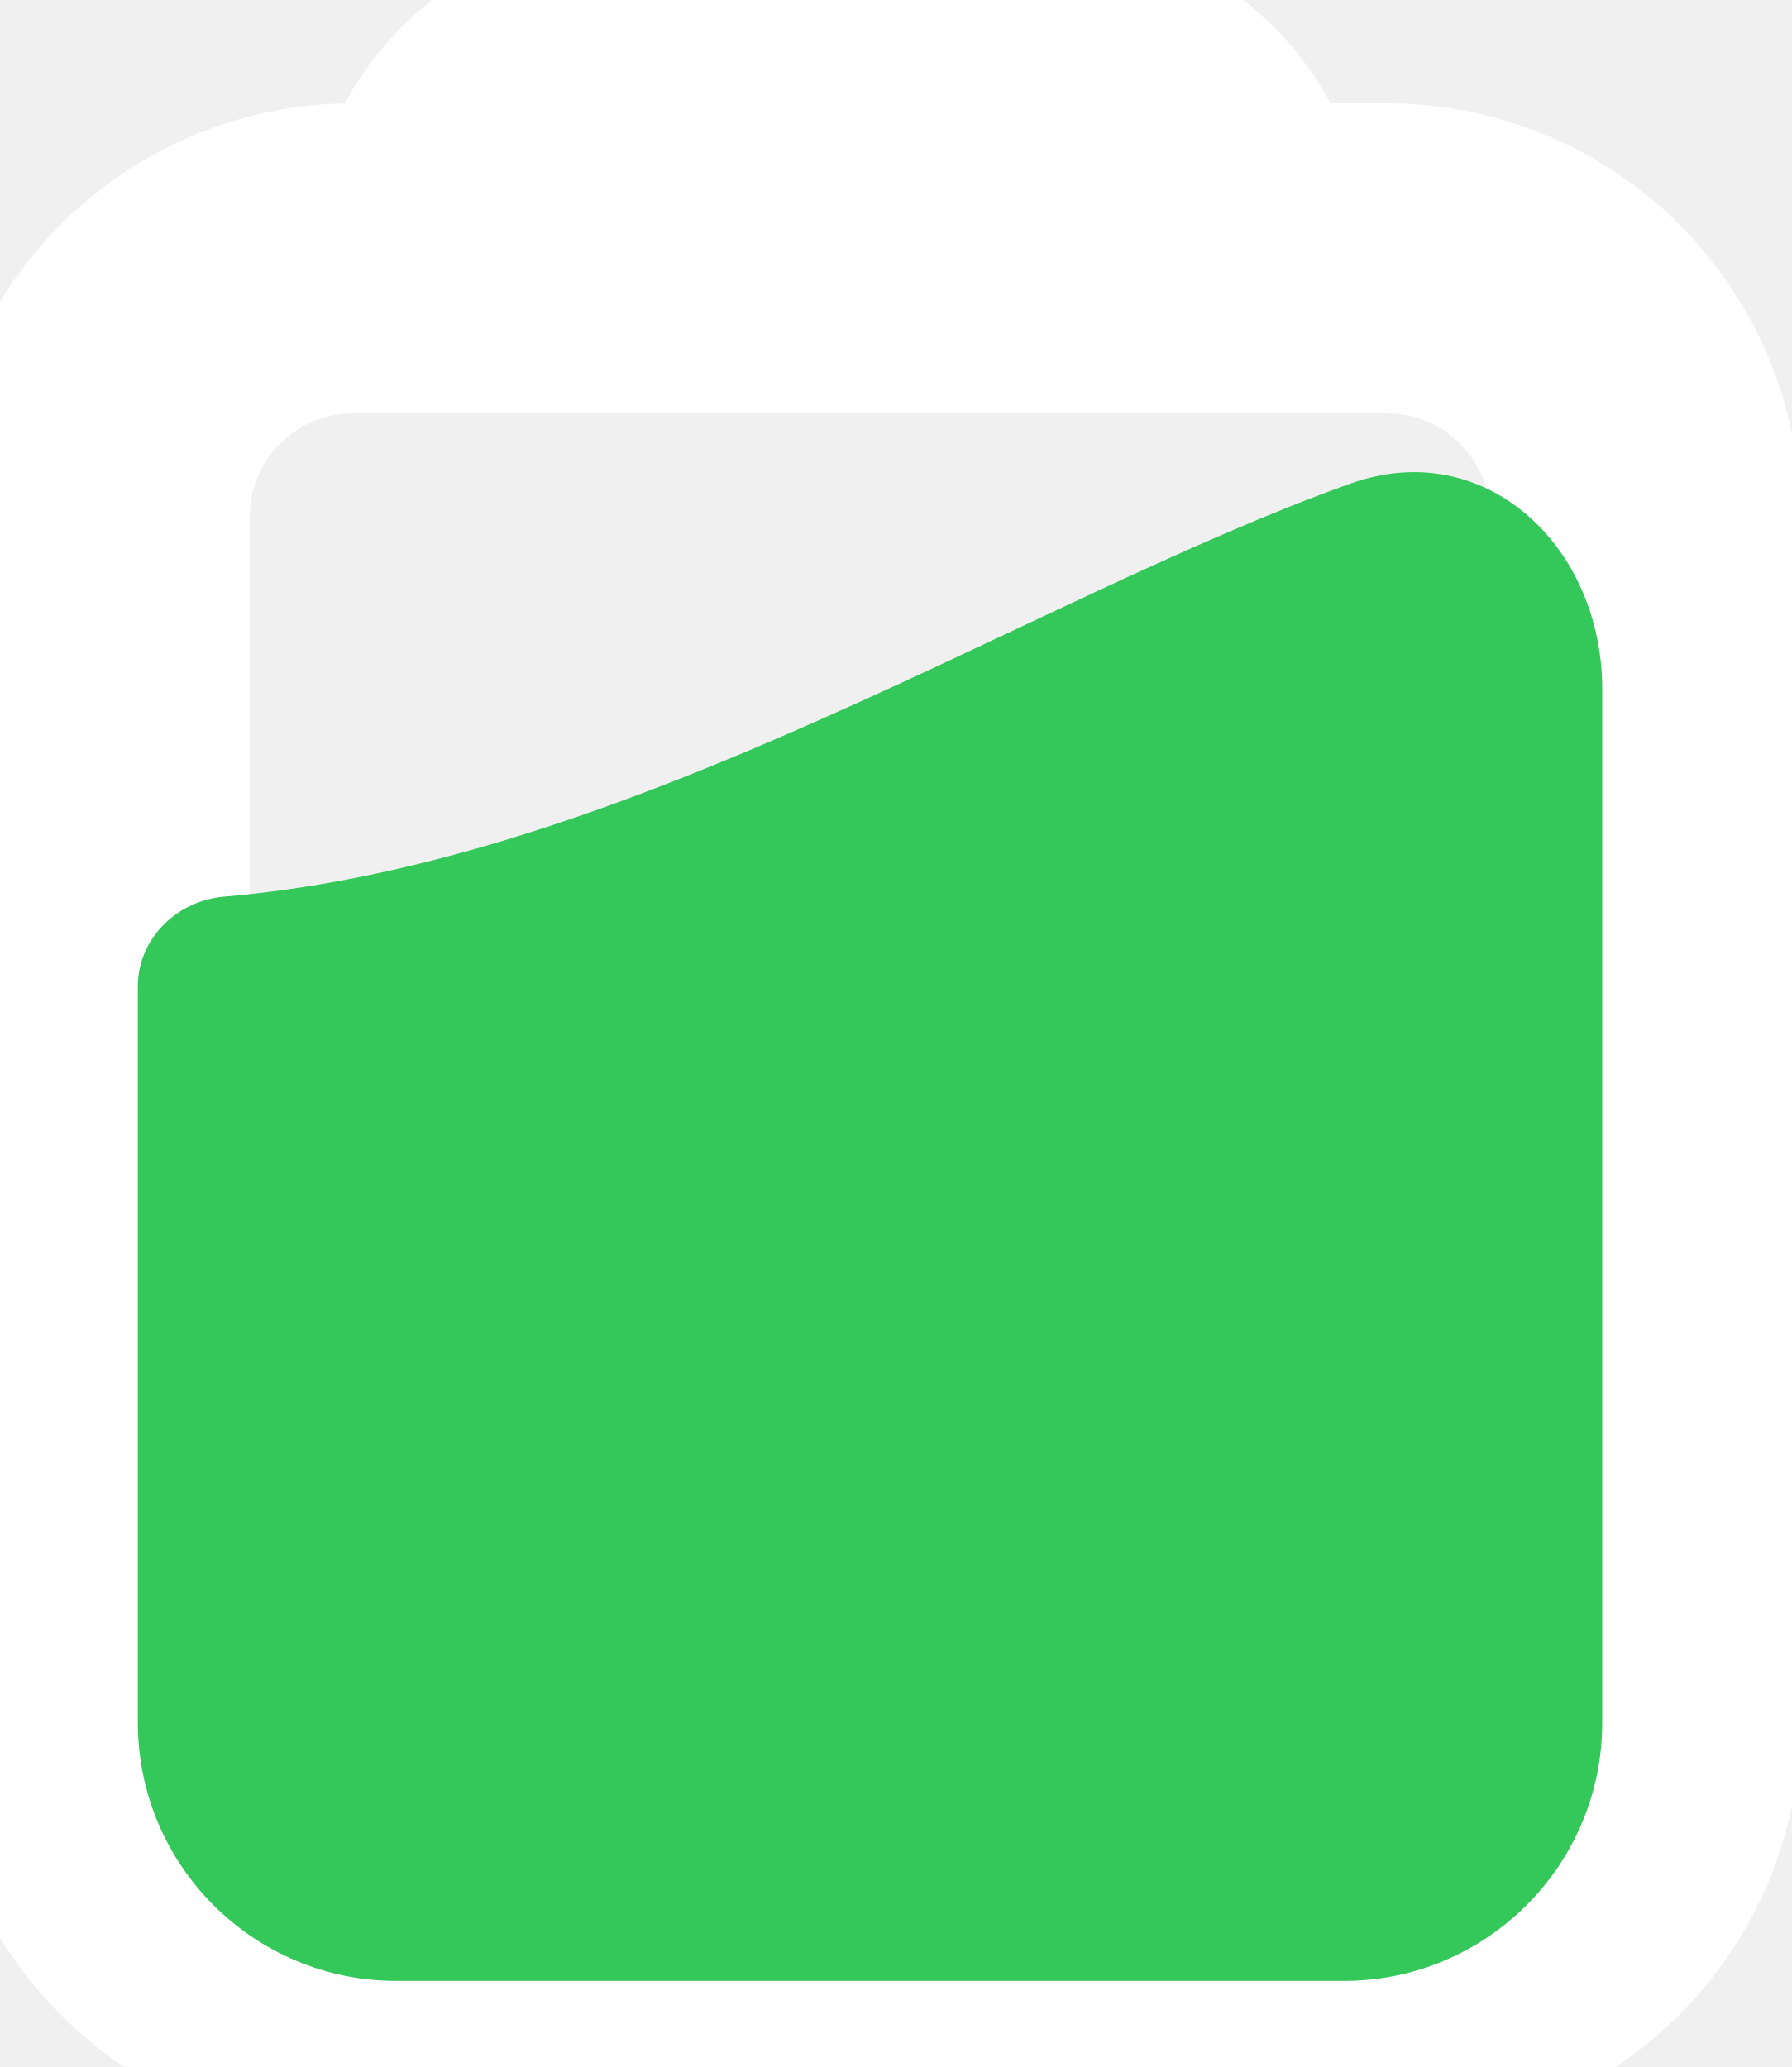
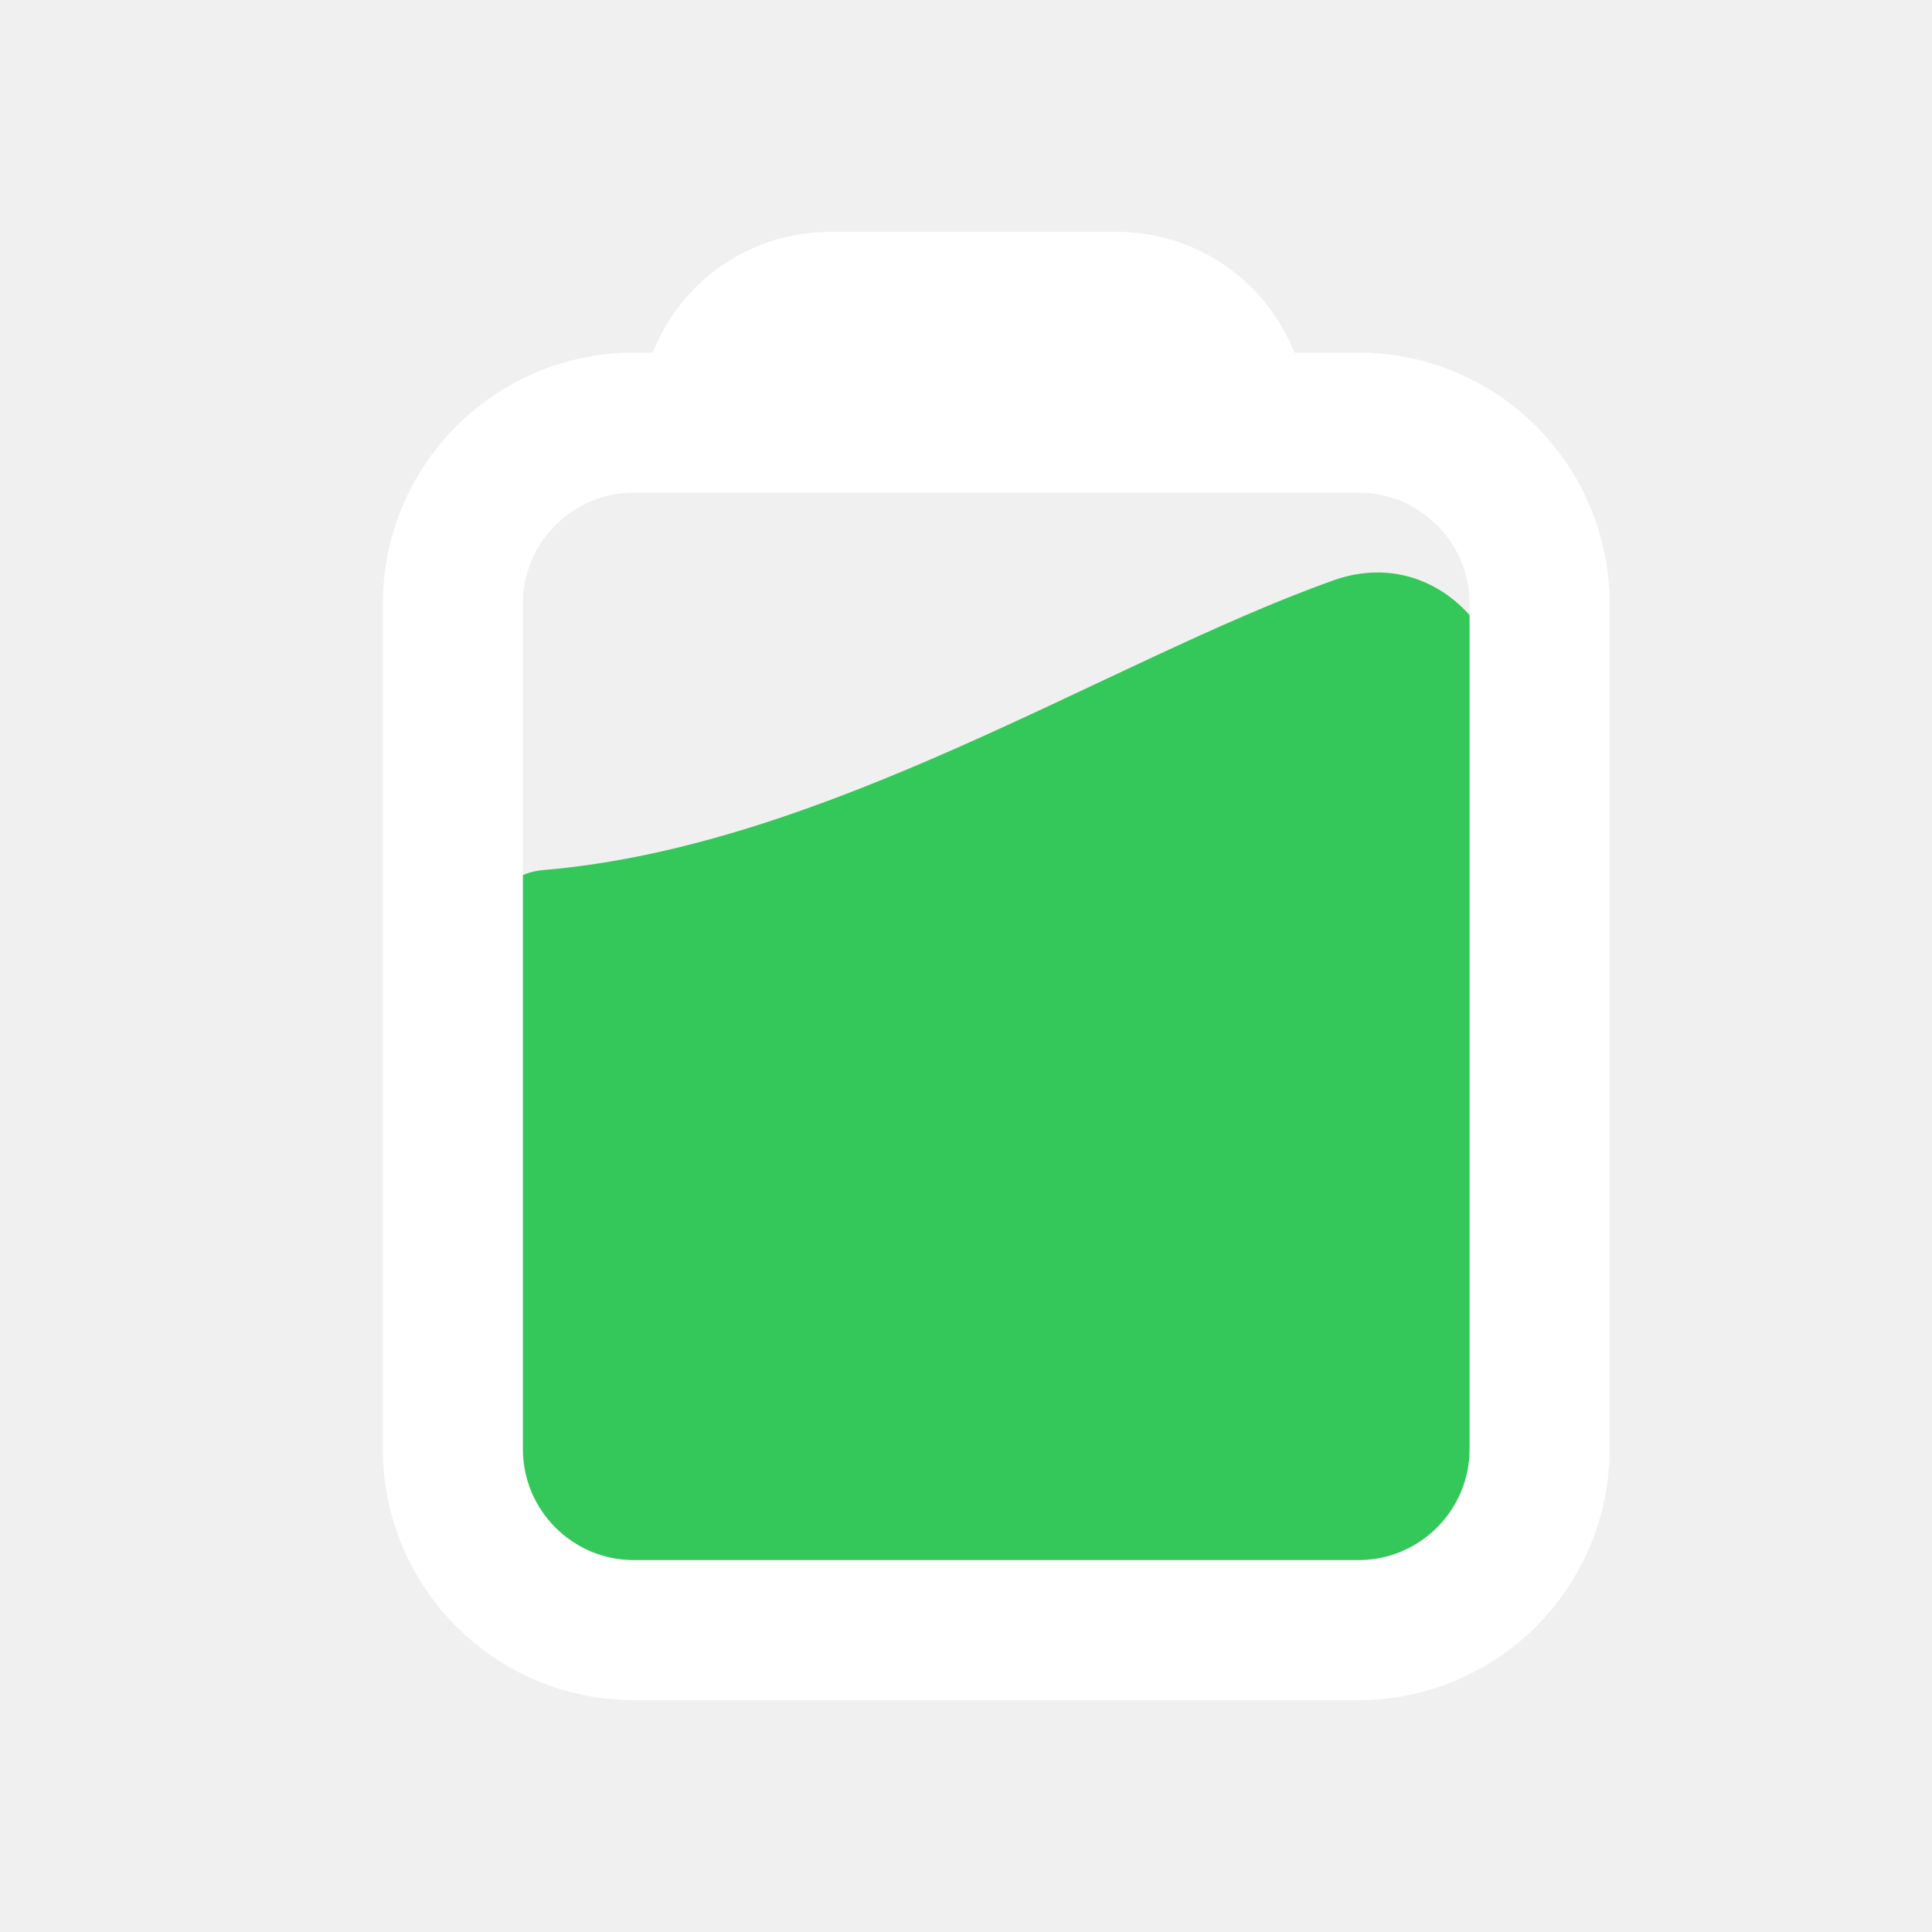
- <svg xmlns="http://www.w3.org/2000/svg" width="26" height="30" viewBox="0 0 26 30" fill="none">
-   <path fill-rule="evenodd" clip-rule="evenodd" d="M5.651 2.5C6.166 1.044 7.555 0 9.188 0H15.125C16.758 0 18.147 1.044 18.662 2.5H20.125C22.886 2.5 25.125 4.739 25.125 7.5V25C25.125 27.761 22.886 30 20.125 30H5.125C2.364 30 0.125 27.761 0.125 25V7.5C0.125 4.739 2.364 2.5 5.125 2.5H5.651ZM9.181 2.5H15.131C15.129 2.5 15.127 2.5 15.125 2.5H9.188C9.186 2.5 9.184 2.5 9.181 2.5ZM5.125 5C3.744 5 2.625 6.119 2.625 7.5V25C2.625 26.381 3.744 27.5 5.125 27.5H20.125C21.506 27.5 22.625 26.381 22.625 25V7.5C22.625 6.119 21.506 5 20.125 5H5.125Z" fill="white" stroke="white" stroke-width="2" stroke-linecap="round" stroke-linejoin="round" />
-   <path d="M5.75 28.75L19.5 28.75C21.571 28.75 23.25 27.071 23.25 25L23.25 10C23.25 7.929 21.55 6.321 19.599 7.018C14.94 8.682 9.132 12.515 3.248 13.014C2.56 13.073 2 13.628 2 14.318L2 25C2 27.071 3.679 28.75 5.75 28.75Z" fill="#34C759" />
+ <svg xmlns="http://www.w3.org/2000/svg" width="20" height="20" viewBox="0 0 20 20" fill="none">
+   <g clip-path="url(#clip0_1405_566)">
+     <path d="M6.875 16.875L13.75 16.875C14.786 16.875 15.625 16.035 15.625 15L15.625 7.5C15.625 6.464 14.775 5.66 13.8 6.009C11.47 6.841 8.566 8.758 5.624 9.007C5.28 9.036 5 9.314 5 9.659L5 15C5 16.035 5.839 16.875 6.875 16.875Z" fill="#34C759" />
+     <path d="M7.344 4.375H6.562C5.527 4.375 4.688 5.214 4.688 6.25V15C4.688 16.035 5.527 16.875 6.562 16.875H11.632H14.062C15.098 16.875 15.938 16.035 15.938 15V6.25C15.938 5.214 15.098 4.375 14.062 4.375H12.812M7.344 4.375H10.312H12.812M7.344 4.375V4.375C7.344 3.685 7.903 3.125 8.594 3.125H11.562C12.253 3.125 12.812 3.685 12.812 4.375V4.375" stroke="white" stroke-width="1.45" stroke-linecap="round" stroke-linejoin="round" />
+   </g>
+   <defs>
+     <clipPath id="clip0_1405_566">
+       <rect width="20" height="20" fill="white" />
+     </clipPath>
+   </defs>
</svg>
